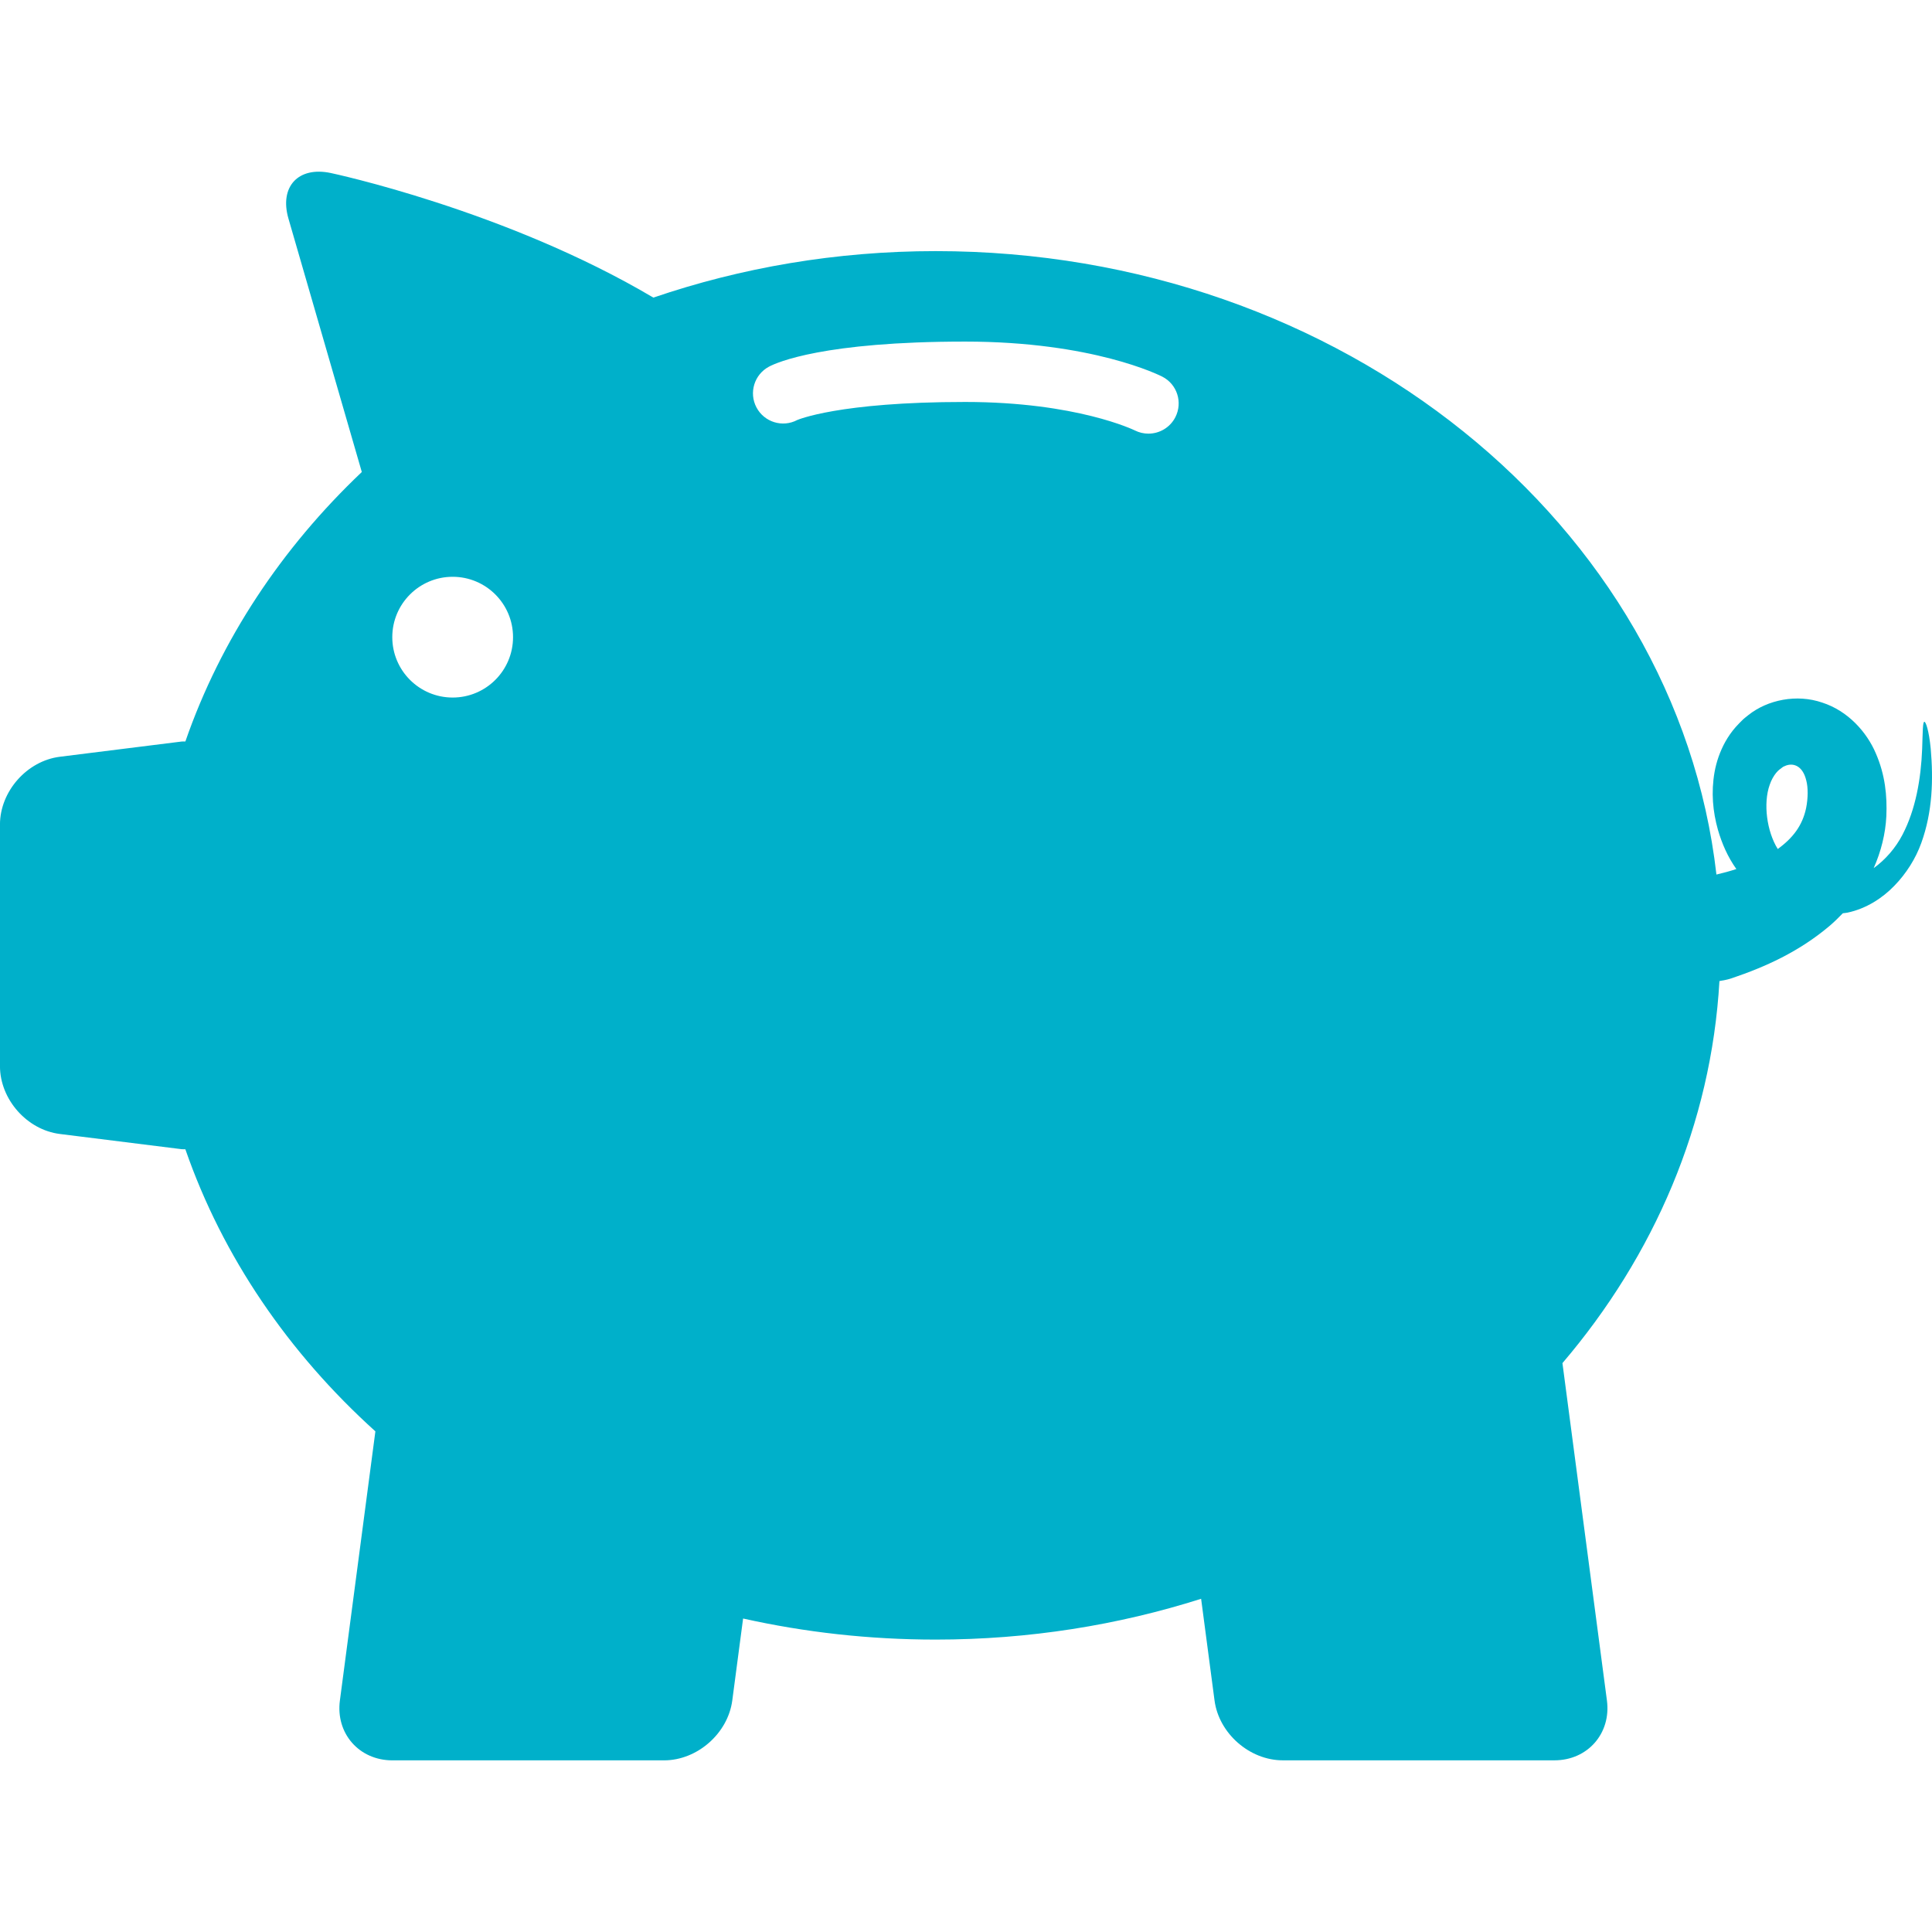
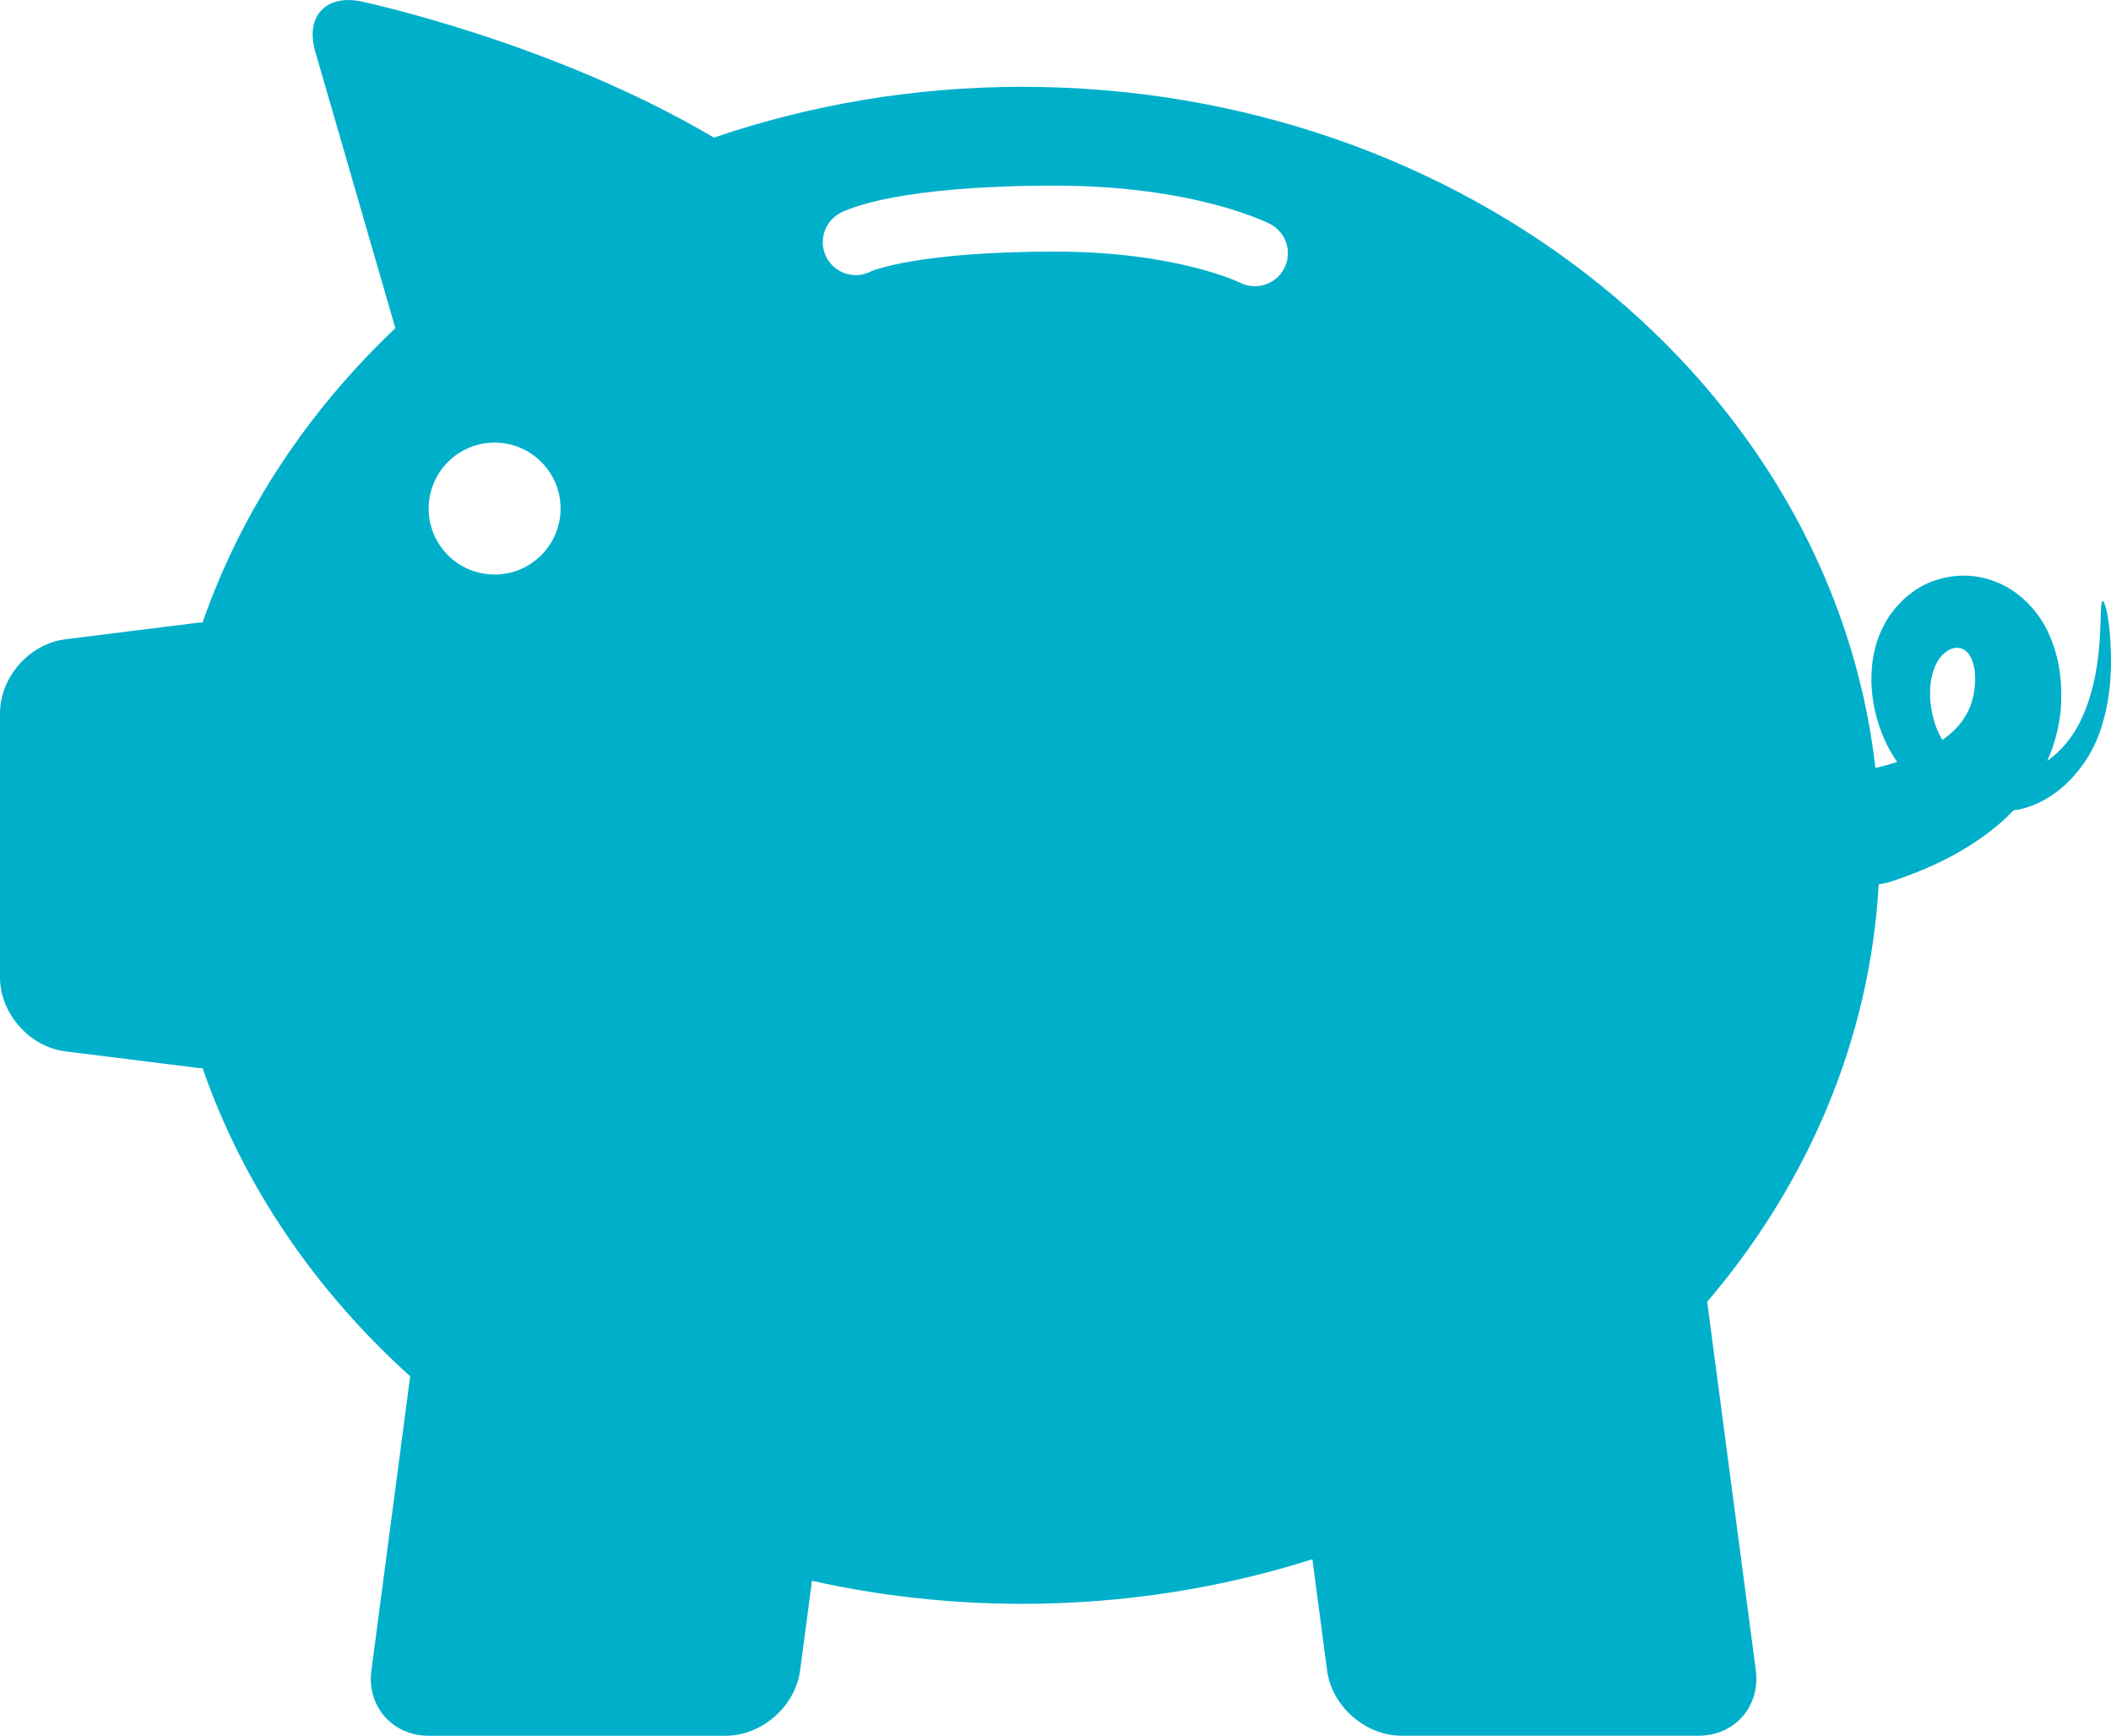
- <svg xmlns="http://www.w3.org/2000/svg" version="1.1" id="Layer_1" x="0px" y="0px" viewBox="-241 333 128 128" style="enable-background:new -241 333 128 128;" xml:space="preserve">
+ <svg xmlns="http://www.w3.org/2000/svg" version="1.1" id="Layer_1" x="0px" y="0px" viewBox="-254.832 333 155.665 128" style="enable-background:new -254.832 333 155.665 128;" xml:space="preserve">
  <g>
-     <path style="fill:#00B0CA;" d="M-241.002,387.632v16.001c0,2.2,1.786,4.225,3.969,4.496l8.062,1.007   c0.086,0.011,0.167,0,0.252,0.007c2.469,7.121,6.843,13.502,12.589,18.688l-2.351,17.832c-0.289,2.181,1.276,3.965,3.477,3.965   h17.998c2.199,0,4.232-1.784,4.521-3.965l0.717-5.432c4.082,0.912,8.356,1.396,12.759,1.396c6.173,0,12.092-0.957,17.586-2.703   l0.889,6.737c0.288,2.181,2.322,3.965,4.522,3.965h17.998c2.199,0,3.765-1.784,3.477-3.965l-2.947-22.351   c6.068-7.115,9.858-15.832,10.401-25.312c0.271-0.044,0.541-0.097,0.817-0.188c2.211-0.746,4.445-1.748,6.475-3.462   c0.303-0.259,0.596-0.544,0.882-0.842c0.104-0.017,0.208-0.02,0.312-0.042c1.236-0.262,2.308-0.957,3.1-1.777   c0.79-0.811,1.415-1.801,1.787-2.836c0.75-2.072,0.803-4.204,0.625-6.254c-0.119-1.209-0.327-1.792-0.424-1.776   c-0.105,0.015-0.104,0.614-0.143,1.793c-0.08,1.995-0.43,4.014-1.303,5.688c-0.457,0.881-1.139,1.662-1.91,2.215   c0.49-1.098,0.784-2.288,0.84-3.438c0.059-1.34-0.074-2.739-0.699-4.173c-0.598-1.405-1.848-2.813-3.553-3.359   c-1.682-0.579-3.609-0.187-4.884,0.824l-0.237,0.19l-0.112,0.096l-0.034,0.034l-0.068,0.067c-0.062,0.059-0.236,0.236-0.395,0.412   c-0.286,0.327-0.485,0.623-0.678,0.959c-0.367,0.658-0.6,1.35-0.721,2.022c-0.238,1.35-0.113,2.627,0.221,3.816   c0.265,0.918,0.647,1.798,1.223,2.61c-0.426,0.138-0.867,0.259-1.32,0.364c-2.656-23.199-24.801-41.304-51.726-41.304   c-6.597,0-12.899,1.098-18.705,3.08c-9.813-5.814-21.375-8.255-21.375-8.255c-2.151-0.453-3.412,0.904-2.802,3.018l4.861,16.792   c-5.303,5.03-9.352,11.108-11.689,17.851c-0.085,0.006-0.166-0.005-0.252,0.006l-8.062,1.008   C-239.216,383.41-241.002,385.433-241.002,387.632z M-123.756,385.004c0.107-0.317,0.257-0.582,0.421-0.788   c0.077-0.095,0.187-0.206,0.25-0.248c0.021-0.006,0.019-0.014,0.155-0.115l0.076-0.058l0.037-0.027l0.008-0.007   c-0.002,0.002,0,0,0,0c-0.01,0.008-0.026,0.022-0.057,0.047l0.008-0.004l0.07-0.036c0.376-0.181,0.693-0.116,0.92,0.035   c0.227,0.154,0.422,0.428,0.54,0.911c0.122,0.464,0.122,1.153-0.013,1.826c-0.244,1.155-0.876,1.983-1.879,2.709   C-123.952,388.073-124.188,386.223-123.756,385.004z M-190.047,357.289c0.523-0.277,3.615-1.658,12.992-1.658   c8.452,0,12.88,2.231,13.065,2.326c0.979,0.503,1.36,1.699,0.862,2.68c-0.353,0.694-1.058,1.093-1.787,1.093   c-0.302,0-0.608-0.068-0.896-0.212c-0.039-0.018-3.861-1.887-11.245-1.887c-8.415,0-11.12,1.196-11.125,1.196l0,0   c-0.977,0.517-2.186,0.142-2.702-0.835C-191.398,359.015-191.023,357.805-190.047,357.289z M-215.01,375.214c0-2.209,1.791-4,4-4   s4,1.791,4,4c0,2.209-1.791,4-4,4C-213.219,379.214-215.01,377.423-215.01,375.214z" />
+     <path style="fill:#00B0CA;" d="M-254.832,385.606v19.459c0,2.675,2.172,5.138,4.827,5.468l9.804,1.225   c0.105,0.013,0.203,0,0.306,0.009c3.003,8.66,8.322,16.42,15.31,22.727l-2.859,21.686c-0.351,2.652,1.552,4.822,4.228,4.822h21.888   c2.674,0,5.147-2.17,5.498-4.822l0.872-6.606c4.964,1.109,10.162,1.698,15.516,1.698c7.507,0,14.705-1.164,21.387-3.287   l1.081,8.193c0.35,2.652,2.824,4.822,5.499,4.822h21.888c2.674,0,4.579-2.17,4.228-4.822l-3.584-27.181   c7.379-8.653,11.988-19.254,12.649-30.782c0.33-0.053,0.658-0.118,0.994-0.229c2.689-0.907,5.406-2.126,7.874-4.21   c0.368-0.315,0.725-0.662,1.073-1.024c0.126-0.021,0.253-0.024,0.379-0.051c1.503-0.319,2.807-1.164,3.77-2.161   c0.961-0.986,1.721-2.19,2.173-3.449c0.912-2.52,0.977-5.113,0.76-7.606c-0.145-1.47-0.398-2.179-0.516-2.16   c-0.128,0.018-0.126,0.747-0.174,2.181c-0.097,2.426-0.523,4.881-1.585,6.917c-0.556,1.071-1.385,2.021-2.323,2.694   c0.596-1.335,0.953-2.782,1.022-4.181c0.072-1.63-0.09-3.331-0.85-5.075c-0.727-1.709-2.247-3.421-4.321-4.085   c-2.046-0.704-4.389-0.227-5.94,1.002l-0.288,0.231l-0.136,0.117l-0.041,0.041l-0.083,0.081c-0.075,0.072-0.287,0.287-0.48,0.501   c-0.348,0.398-0.59,0.758-0.825,1.166c-0.446,0.8-0.73,1.642-0.877,2.459c-0.289,1.642-0.137,3.195,0.269,4.641   c0.322,1.116,0.787,2.187,1.487,3.174c-0.518,0.168-1.054,0.315-1.605,0.443c-3.23-28.213-30.161-50.23-62.905-50.23   c-8.023,0-15.687,1.335-22.747,3.746c-11.934-7.07-25.994-10.039-25.994-10.039c-2.616-0.551-4.149,1.099-3.408,3.67l5.912,20.421   c-6.449,6.117-11.373,13.509-14.215,21.709c-0.103,0.007-0.202-0.006-0.306,0.007l-9.804,1.226   C-252.66,380.471-254.832,382.931-254.832,385.606z M-112.247,382.41c0.13-0.386,0.313-0.708,0.512-0.958   c0.094-0.116,0.227-0.251,0.304-0.302c0.026-0.007,0.023-0.017,0.188-0.14l0.092-0.071l0.045-0.033l0.01-0.009   c-0.002,0.002,0,0,0,0c-0.012,0.01-0.032,0.027-0.069,0.057l0.01-0.005l0.085-0.044c0.457-0.22,0.843-0.141,1.119,0.043   c0.276,0.187,0.513,0.521,0.657,1.108c0.148,0.564,0.148,1.402-0.016,2.221c-0.297,1.405-1.065,2.412-2.285,3.294   C-112.486,386.142-112.773,383.892-112.247,382.41z M-192.865,348.705c0.636-0.337,4.396-2.016,15.8-2.016   c10.279,0,15.664,2.713,15.889,2.829c1.191,0.612,1.654,2.066,1.048,3.259c-0.429,0.844-1.287,1.329-2.173,1.329   c-0.367,0-0.739-0.083-1.09-0.258c-0.047-0.022-4.695-2.295-13.675-2.295c-10.234,0-13.523,1.454-13.529,1.454l0,0   c-1.188,0.629-2.658,0.173-3.286-1.015C-194.508,350.804-194.052,349.333-192.865,348.705z M-223.223,370.504   c0-2.686,2.178-4.864,4.864-4.864c2.686,0,4.864,2.178,4.864,4.864s-2.178,4.864-4.864,4.864   C-221.045,375.368-223.223,373.19-223.223,370.504z" />
  </g>
</svg>
